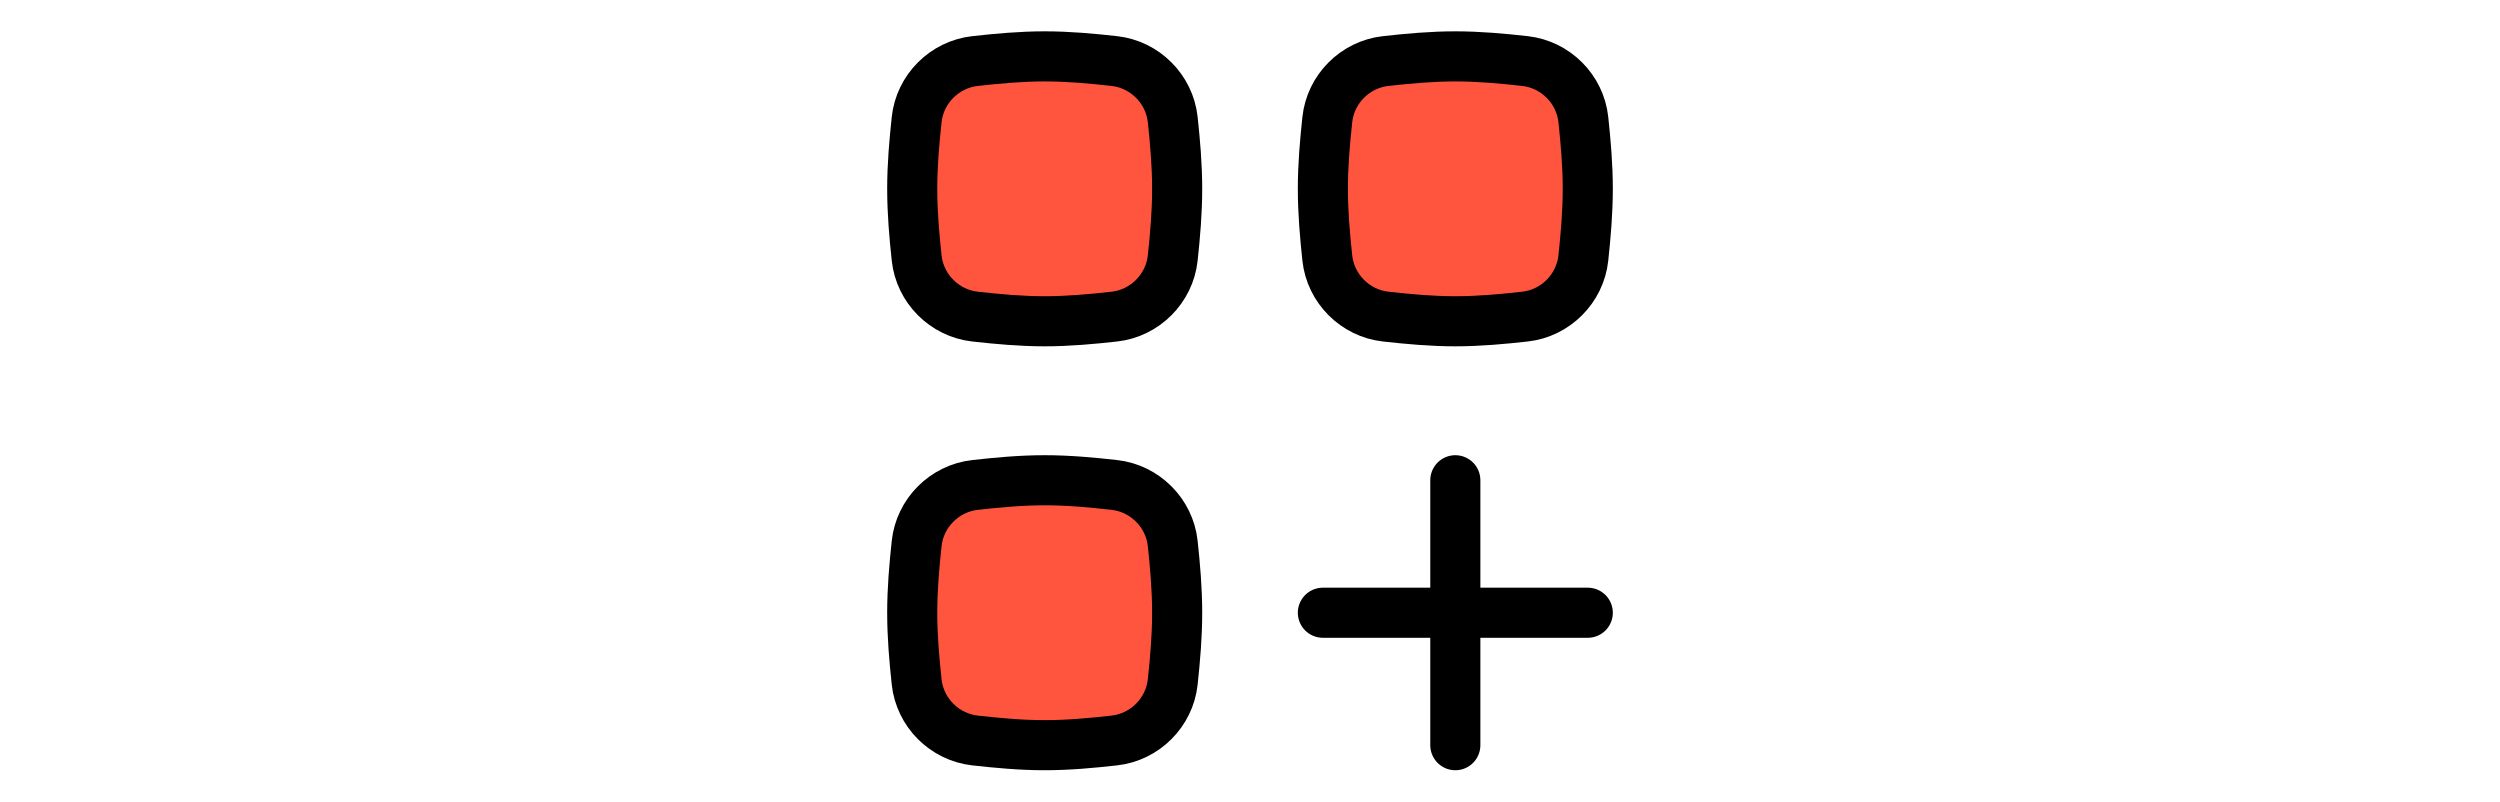
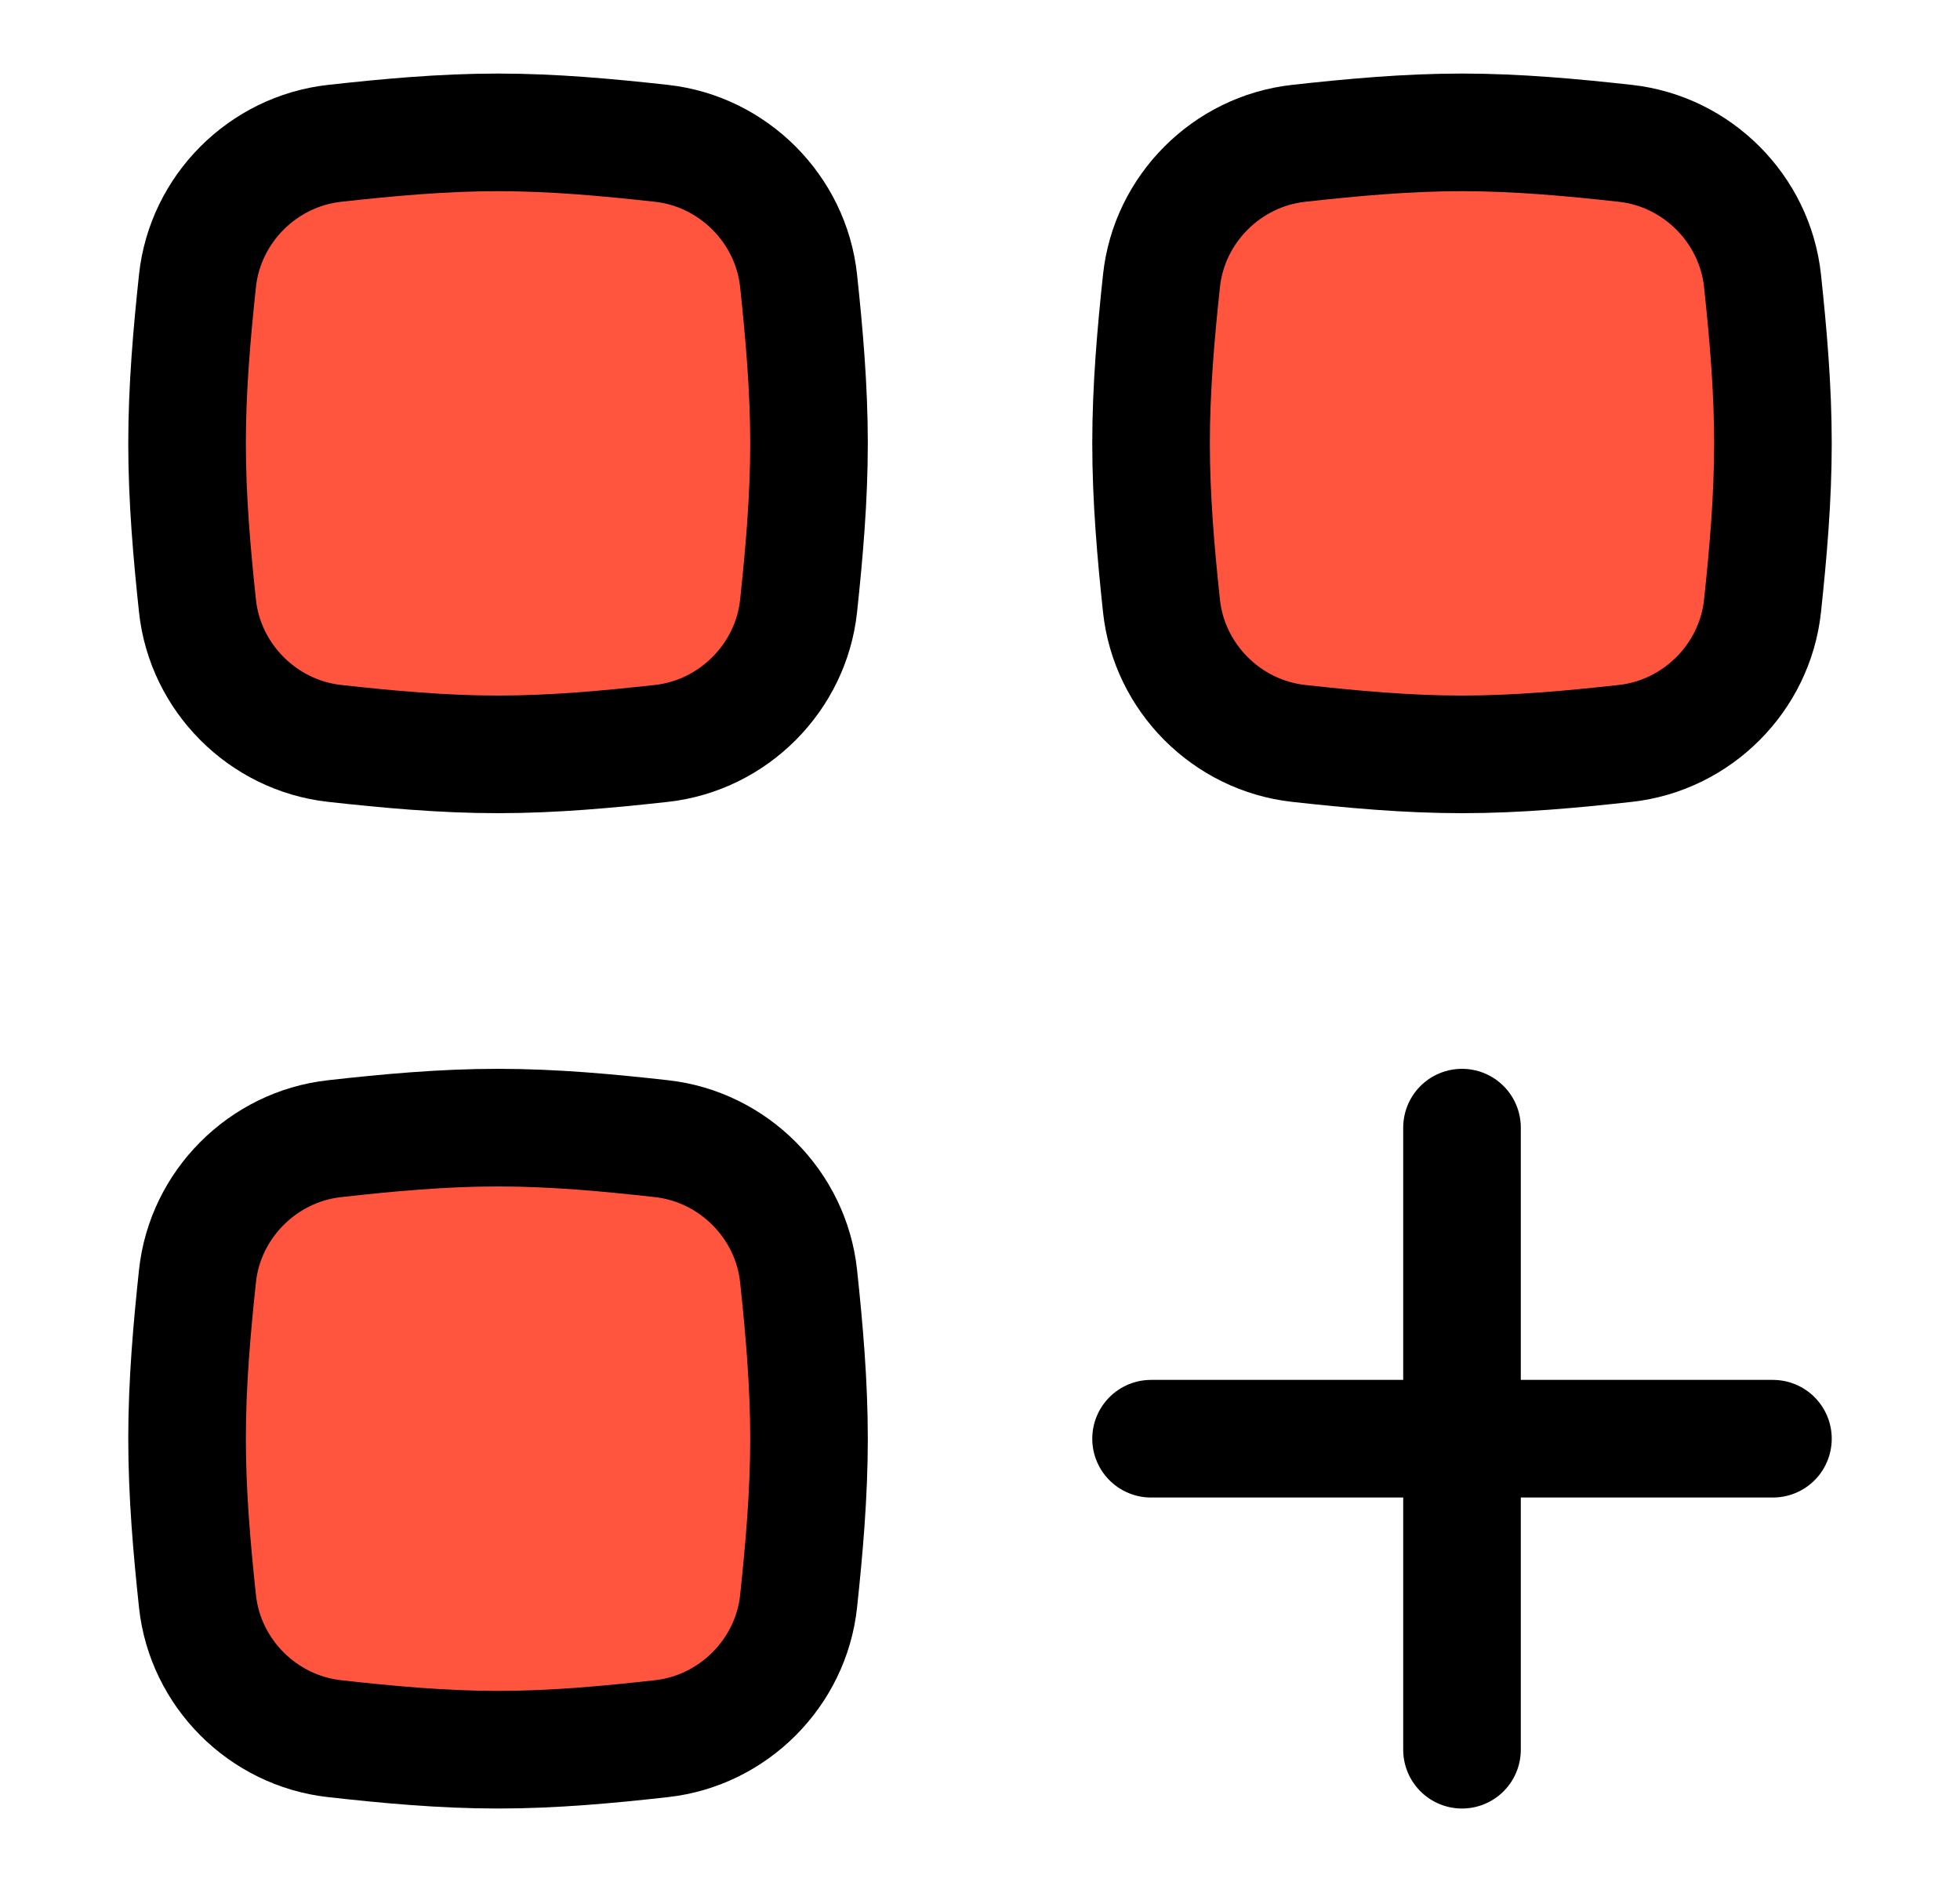
- <svg xmlns="http://www.w3.org/2000/svg" width="131" height="42" viewBox="0 0 25 24" fill="none">
+ <svg xmlns="http://www.w3.org/2000/svg" width="25" height="24" viewBox="0 0 25 24" fill="none">
  <path d="M18.648 22.313V14.38" stroke="currentColor" stroke-width="1.5" stroke-linecap="round" stroke-linejoin="round" />
  <path d="M14.682 18.347H22.614" stroke="currentColor" stroke-width="1.5" stroke-linecap="round" stroke-linejoin="round" />
  <path d="M2.519 7.728C2.617 8.642 3.352 9.378 4.266 9.48C4.945 9.555 5.642 9.62 6.352 9.62C7.063 9.62 7.76 9.555 8.439 9.48C9.352 9.378 10.088 8.642 10.186 7.728C10.258 7.053 10.319 6.36 10.319 5.654C10.319 4.948 10.258 4.255 10.186 3.58C10.088 2.665 9.352 1.93 8.439 1.828C7.76 1.753 7.063 1.688 6.352 1.688C5.642 1.688 4.945 1.753 4.266 1.828C3.352 1.93 2.617 2.665 2.519 3.58C2.447 4.255 2.386 4.948 2.386 5.654C2.386 6.36 2.447 7.053 2.519 7.728Z" fill="#FF553E" stroke="currentColor" stroke-width="1.5" stroke-linecap="round" stroke-linejoin="round" />
  <path d="M2.519 20.421C2.617 21.335 3.352 22.07 4.266 22.172C4.945 22.248 5.642 22.313 6.352 22.313C7.063 22.313 7.76 22.248 8.439 22.172C9.352 22.07 10.088 21.335 10.186 20.421C10.258 19.746 10.319 19.053 10.319 18.346C10.319 17.64 10.258 16.947 10.186 16.272C10.088 15.358 9.352 14.623 8.439 14.521C7.76 14.445 7.063 14.38 6.352 14.38C5.642 14.38 4.945 14.445 4.266 14.521C3.352 14.623 2.617 15.358 2.519 16.272C2.447 16.947 2.386 17.64 2.386 18.346C2.386 19.053 2.447 19.746 2.519 20.421Z" fill="#FF553E" stroke="currentColor" stroke-width="1.5" stroke-linecap="round" stroke-linejoin="round" />
  <path d="M14.815 7.728C14.913 8.642 15.648 9.378 16.562 9.48C17.241 9.555 17.938 9.62 18.648 9.62C19.359 9.62 20.055 9.555 20.734 9.48C21.648 9.378 22.383 8.642 22.481 7.728C22.553 7.053 22.614 6.36 22.614 5.654C22.614 4.948 22.553 4.255 22.481 3.58C22.383 2.665 21.648 1.93 20.734 1.828C20.055 1.753 19.359 1.688 18.648 1.688C17.938 1.688 17.241 1.753 16.562 1.828C15.648 1.93 14.913 2.665 14.815 3.58C14.743 4.255 14.682 4.948 14.682 5.654C14.682 6.36 14.743 7.053 14.815 7.728Z" fill="#FF553E" stroke="currentColor" stroke-width="1.5" stroke-linecap="round" stroke-linejoin="round" />
</svg>
